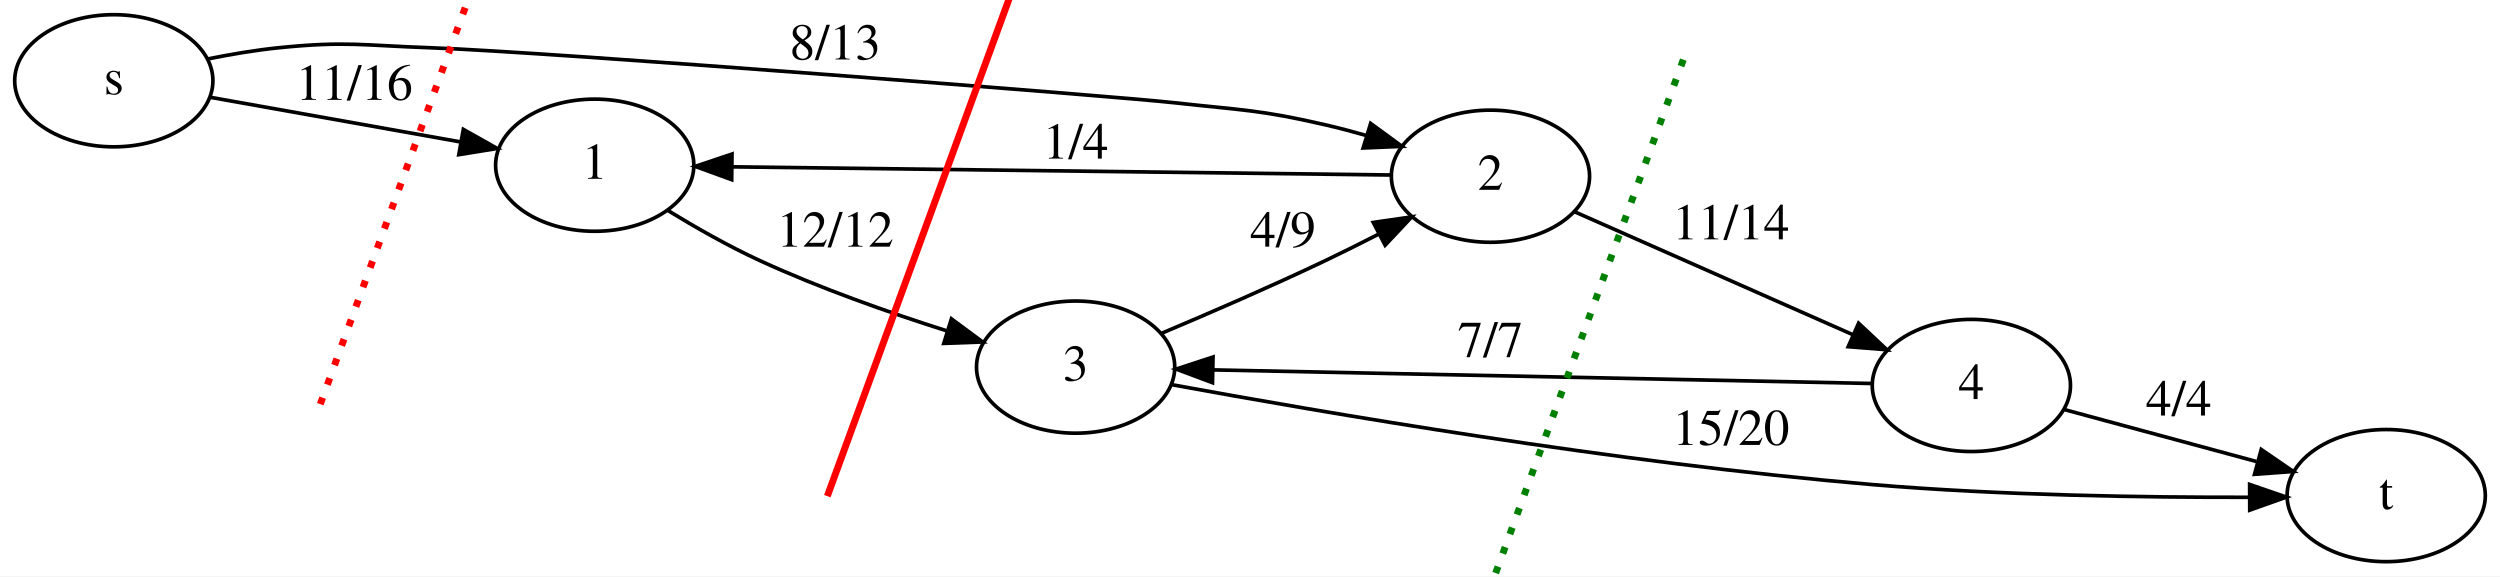
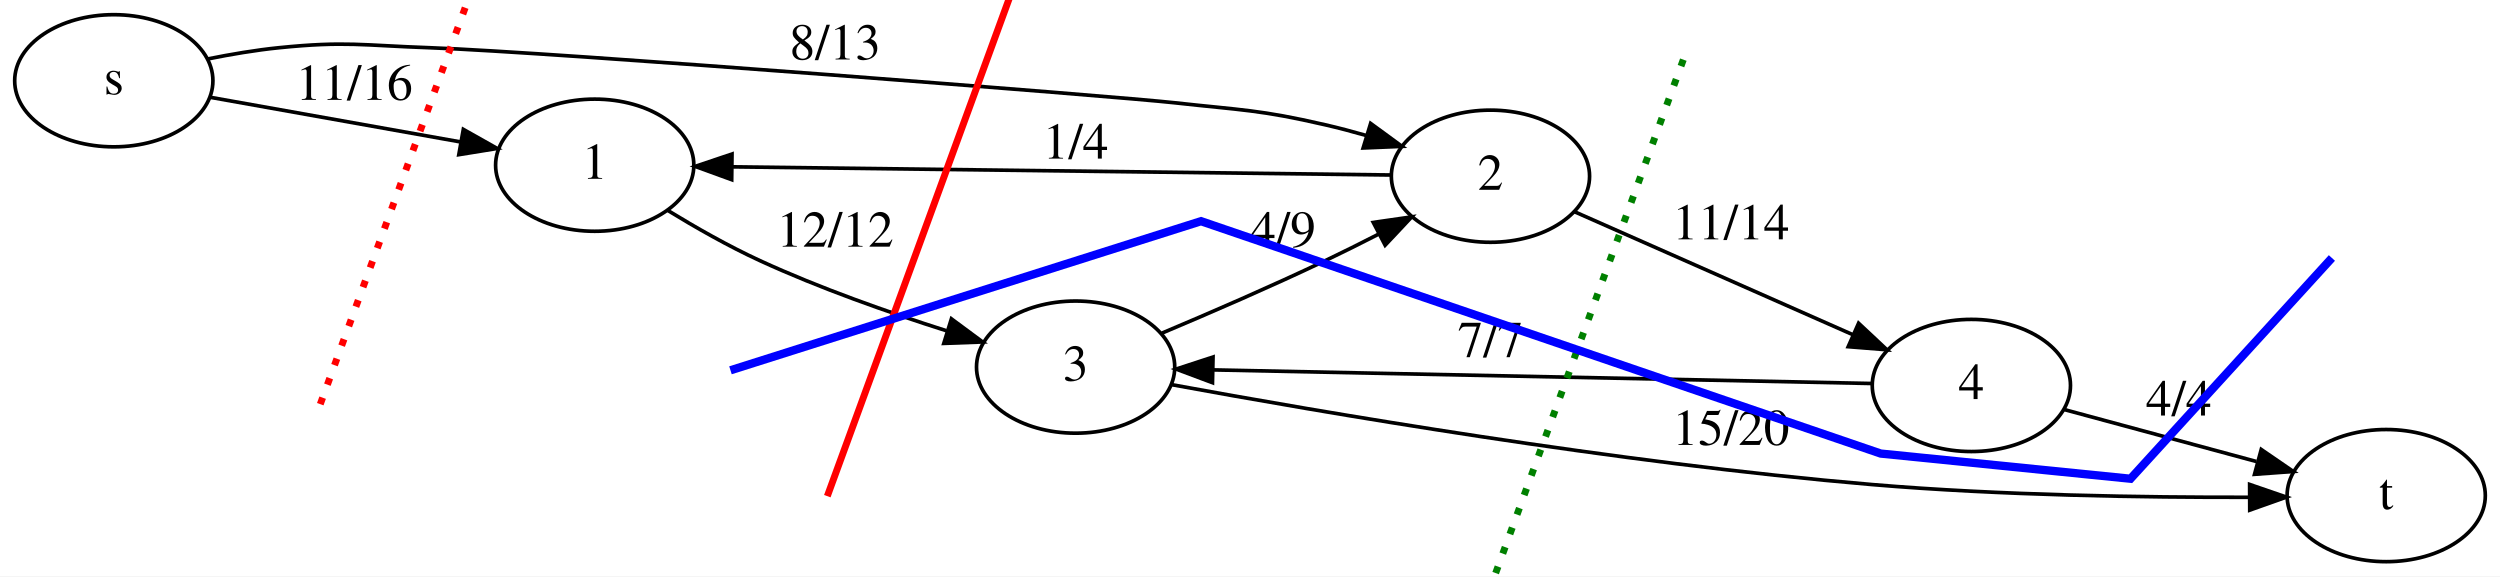
- <svg xmlns="http://www.w3.org/2000/svg" id="svg1937" version="1.1" viewBox="0.00 0.00 681.00 157.00" height="157pt" width="681pt">
+ <svg xmlns="http://www.w3.org/2000/svg" width="681pt" height="157pt" viewBox="0.00 0.00 681.00 157.00" version="1.1" id="svg1937">
  <defs id="defs1941" />
-   <g transform="scale(1 1) rotate(0) translate(4 153)" class="graph" id="graph0">
-     <polygon id="polygon1811" points="-4,4 -4,-153 677,-153 677,4 -4,4" stroke="transparent" fill="white" />
-     <g class="node" id="node1">
-       <ellipse id="ellipse1815" ry="18" rx="27" cy="-131" cx="27" stroke="black" fill="none" />
-       <text id="text1817" font-size="14.00" font-family="Times,serif" y="-127.3" x="27" text-anchor="middle">s</text>
+   <g id="graph0" class="graph" transform="scale(1 1) rotate(0) translate(4 153)">
+     <polygon fill="white" stroke="transparent" points="-4,4 -4,-153 677,-153 677,4 -4,4" id="polygon1811" />
+     <g id="node1" class="node">
+       <ellipse fill="none" stroke="black" cx="27" cy="-131" rx="27" ry="18" id="ellipse1815" />
+       <text text-anchor="middle" x="27" y="-127.3" font-family="Times,serif" font-size="14.00" id="text1817">s</text>
    </g>
-     <g class="node" id="node2">
-       <ellipse id="ellipse1822" ry="18" rx="27" cy="-108" cx="158" stroke="black" fill="none" />
-       <text id="text1824" font-size="14.00" font-family="Times,serif" y="-104.3" x="158" text-anchor="middle">1</text>
+     <g id="node2" class="node">
+       <ellipse fill="none" stroke="black" cx="158" cy="-108" rx="27" ry="18" id="ellipse1822" />
+       <text text-anchor="middle" x="158" y="-104.3" font-family="Times,serif" font-size="14.00" id="text1824">1</text>
    </g>
-     <g class="edge" id="edge1">
-       <path id="path1829" d="M53.18,-126.51C72.59,-123.05 99.67,-118.22 121.32,-114.36" stroke="black" fill="none" />
-       <polygon id="polygon1831" points="122.21,-117.76 131.44,-112.56 120.98,-110.87 122.21,-117.76" stroke="black" fill="black" />
-       <text id="text1833" font-size="14.00" font-family="Times,serif" y="-125.8" x="92.5" text-anchor="middle">11/16</text>
+     <g id="edge1" class="edge">
+       <path fill="none" stroke="black" d="M53.18,-126.51C72.59,-123.05 99.67,-118.22 121.32,-114.36" id="path1829" />
+       <polygon fill="black" stroke="black" points="122.21,-117.76 131.44,-112.56 120.98,-110.87 122.21,-117.76" id="polygon1831" />
+       <text text-anchor="middle" x="92.5" y="-125.8" font-family="Times,serif" font-size="14.00" id="text1833">11/16</text>
    </g>
-     <g class="node" id="node3">
-       <ellipse id="ellipse1838" ry="18" rx="27" cy="-105" cx="402" stroke="black" fill="none" />
-       <text id="text1840" font-size="14.00" font-family="Times,serif" y="-101.3" x="402" text-anchor="middle">2</text>
+     <g id="node3" class="node">
+       <ellipse fill="none" stroke="black" cx="402" cy="-105" rx="27" ry="18" id="ellipse1838" />
+       <text text-anchor="middle" x="402" y="-101.3" font-family="Times,serif" font-size="14.00" id="text1840">2</text>
    </g>
-     <g class="edge" id="edge2">
-       <path id="path1845" d="M52.53,-136.93C58.84,-138.2 65.64,-139.36 72,-140 90.13,-141.84 94.79,-140.63 113,-140 145.45,-138.87 300.93,-126.68 316,-125 334.3,-122.96 339.05,-123.14 357,-119 360.65,-118.16 364.44,-117.16 368.19,-116.08" stroke="black" fill="none" />
-       <polygon id="polygon1847" points="369.36,-119.38 377.9,-113.13 367.32,-112.69 369.36,-119.38" stroke="black" fill="black" />
-       <text id="text1849" font-size="14.00" font-family="Times,serif" y="-136.8" x="223.5" text-anchor="middle">8/13</text>
+     <g id="edge2" class="edge">
+       <path fill="none" stroke="black" d="M52.53,-136.93C58.84,-138.2 65.64,-139.36 72,-140 90.13,-141.84 94.79,-140.63 113,-140 145.45,-138.87 300.93,-126.68 316,-125 334.3,-122.96 339.05,-123.14 357,-119 360.65,-118.16 364.44,-117.16 368.19,-116.08" id="path1845" />
+       <polygon fill="black" stroke="black" points="369.36,-119.38 377.9,-113.13 367.32,-112.69 369.36,-119.38" id="polygon1847" />
+       <text text-anchor="middle" x="223.5" y="-136.8" font-family="Times,serif" font-size="14.00" id="text1849">8/13</text>
    </g>
-     <g class="node" id="node4">
-       <ellipse id="ellipse1854" ry="18" rx="27" cy="-53" cx="289" stroke="black" fill="none" />
-       <text id="text1856" font-size="14.00" font-family="Times,serif" y="-49.3" x="289" text-anchor="middle">3</text>
+     <g id="node4" class="node">
+       <ellipse fill="none" stroke="black" cx="289" cy="-53" rx="27" ry="18" id="ellipse1854" />
+       <text text-anchor="middle" x="289" y="-49.3" font-family="Times,serif" font-size="14.00" id="text1856">3</text>
    </g>
-     <g class="edge" id="edge3">
-       <path id="path1861" d="M177.82,-95.73C185.44,-91.06 194.46,-85.93 203,-82 219.27,-74.51 238.05,-67.91 253.81,-62.9" stroke="black" fill="none" />
-       <polygon id="polygon1863" points="255.16,-66.15 263.67,-59.85 253.09,-59.46 255.16,-66.15" stroke="black" fill="black" />
-       <text id="text1865" font-size="14.00" font-family="Times,serif" y="-85.8" x="223.5" text-anchor="middle">12/12</text>
+     <g id="edge3" class="edge">
+       <path fill="none" stroke="black" d="M177.82,-95.73C185.44,-91.06 194.46,-85.93 203,-82 219.27,-74.51 238.05,-67.91 253.81,-62.9" id="path1861" />
+       <polygon fill="black" stroke="black" points="255.16,-66.15 263.67,-59.85 253.09,-59.46 255.16,-66.15" id="polygon1863" />
+       <text text-anchor="middle" x="223.5" y="-85.8" font-family="Times,serif" font-size="14.00" id="text1865">12/12</text>
    </g>
-     <g class="edge" id="edge4">
-       <path id="path1870" d="M374.67,-105.33C331.33,-105.86 244.83,-106.94 195.57,-107.55" stroke="black" fill="none" />
-       <polygon id="polygon1872" points="195.31,-104.05 185.36,-107.67 195.4,-111.05 195.31,-104.05" stroke="black" fill="black" />
-       <text id="text1874" font-size="14.00" font-family="Times,serif" y="-109.8" x="289" text-anchor="middle">1/4</text>
+     <g id="edge4" class="edge">
+       <path fill="none" stroke="black" d="M374.67,-105.33C331.33,-105.86 244.83,-106.94 195.57,-107.55" id="path1870" />
+       <polygon fill="black" stroke="black" points="195.31,-104.05 185.36,-107.67 195.4,-111.05 195.31,-104.05" id="polygon1872" />
+       <text text-anchor="middle" x="289" y="-109.8" font-family="Times,serif" font-size="14.00" id="text1874">1/4</text>
    </g>
-     <g class="node" id="node5">
-       <ellipse id="ellipse1879" ry="18" rx="27" cy="-48" cx="533" stroke="black" fill="none" />
-       <text id="text1881" font-size="14.00" font-family="Times,serif" y="-44.3" x="533" text-anchor="middle">4</text>
+     <g id="node5" class="node">
+       <ellipse fill="none" stroke="black" cx="533" cy="-48" rx="27" ry="18" id="ellipse1879" />
+       <text text-anchor="middle" x="533" y="-44.3" font-family="Times,serif" font-size="14.00" id="text1881">4</text>
    </g>
-     <g class="edge" id="edge5">
-       <path id="path1886" d="M424.88,-95.33C445.73,-86.12 477.33,-72.15 500.82,-61.78" stroke="black" fill="none" />
-       <polygon id="polygon1888" points="502.28,-64.96 510.01,-57.72 499.45,-58.56 502.28,-64.96" stroke="black" fill="black" />
-       <text id="text1890" font-size="14.00" font-family="Times,serif" y="-87.8" x="467.5" text-anchor="middle">11/14</text>
+     <g id="edge5" class="edge">
+       <path fill="none" stroke="black" d="M424.88,-95.33C445.73,-86.12 477.33,-72.15 500.82,-61.78" id="path1886" />
+       <polygon fill="black" stroke="black" points="502.28,-64.96 510.01,-57.72 499.45,-58.56 502.28,-64.96" id="polygon1888" />
+       <text text-anchor="middle" x="467.5" y="-87.8" font-family="Times,serif" font-size="14.00" id="text1890">11/14</text>
    </g>
-     <g class="edge" id="edge6">
-       <path id="path1895" d="M312.52,-62.26C325.61,-67.77 342.36,-75.02 357,-82 361.74,-84.26 366.72,-86.75 371.55,-89.23" stroke="black" fill="none" />
-       <polygon id="polygon1897" points="370.08,-92.41 380.56,-93.92 373.31,-86.2 370.08,-92.41" stroke="black" fill="black" />
-       <text id="text1899" font-size="14.00" font-family="Times,serif" y="-85.8" x="345.5" text-anchor="middle">4/9</text>
+     <g id="edge6" class="edge">
+       <path fill="none" stroke="black" d="M312.52,-62.26C325.61,-67.77 342.36,-75.02 357,-82 361.74,-84.26 366.72,-86.75 371.55,-89.23" id="path1895" />
+       <polygon fill="black" stroke="black" points="370.08,-92.41 380.56,-93.92 373.31,-86.2 370.08,-92.41" id="polygon1897" />
+       <text text-anchor="middle" x="345.5" y="-85.8" font-family="Times,serif" font-size="14.00" id="text1899">4/9</text>
    </g>
-     <g class="node" id="node6">
-       <ellipse id="ellipse1904" ry="18" rx="27" cy="-18" cx="646" stroke="black" fill="none" />
-       <text id="text1906" font-size="14.00" font-family="Times,serif" y="-14.3" x="646" text-anchor="middle">t</text>
+     <g id="node6" class="node">
+       <ellipse fill="none" stroke="black" cx="646" cy="-18" rx="27" ry="18" id="ellipse1904" />
+       <text text-anchor="middle" x="646" y="-14.3" font-family="Times,serif" font-size="14.00" id="text1906">t</text>
    </g>
-     <g class="edge" id="edge7">
-       <path id="path1911" d="M315.15,-48.22C355.32,-40.84 436.49,-26.88 506,-21 540.76,-18.06 580.58,-17.48 608.66,-17.54" stroke="black" fill="none" />
-       <polygon id="polygon1913" points="608.8,-21.04 618.82,-17.59 608.83,-14.04 608.8,-21.04" stroke="black" fill="black" />
-       <text id="text1915" font-size="14.00" font-family="Times,serif" y="-31.8" x="467.5" text-anchor="middle">15/20</text>
+     <g id="edge7" class="edge">
+       <path fill="none" stroke="black" d="M315.15,-48.22C355.32,-40.84 436.49,-26.88 506,-21 540.76,-18.06 580.58,-17.48 608.66,-17.54" id="path1911" />
+       <polygon fill="black" stroke="black" points="608.8,-21.04 618.82,-17.59 608.83,-14.04 608.8,-21.04" id="polygon1913" />
+       <text text-anchor="middle" x="467.5" y="-31.8" font-family="Times,serif" font-size="14.00" id="text1915">15/20</text>
    </g>
-     <g class="edge" id="edge8">
-       <path id="path1920" d="M505.67,-48.54C462.33,-49.44 375.83,-51.23 326.57,-52.24" stroke="black" fill="none" />
-       <polygon id="polygon1922" points="326.28,-48.75 316.36,-52.46 326.43,-55.75 326.28,-48.75" stroke="black" fill="black" />
-       <text id="text1924" font-size="14.00" font-family="Times,serif" y="-55.8" x="402" text-anchor="middle">7/7</text>
+     <g id="edge8" class="edge">
+       <path fill="none" stroke="black" d="M505.67,-48.54C462.33,-49.44 375.83,-51.23 326.57,-52.24" id="path1920" />
+       <polygon fill="black" stroke="black" points="326.28,-48.75 316.36,-52.46 326.43,-55.75 326.28,-48.75" id="polygon1922" />
+       <text text-anchor="middle" x="402" y="-55.8" font-family="Times,serif" font-size="14.00" id="text1924">7/7</text>
    </g>
-     <g class="edge" id="edge9">
-       <path id="path1929" d="M558.36,-41.42C573.69,-37.27 593.7,-31.87 610.62,-27.29" stroke="black" fill="none" />
-       <polygon id="polygon1931" points="611.96,-30.56 620.7,-24.57 610.13,-23.8 611.96,-30.56" stroke="black" fill="black" />
-       <text id="text1933" font-size="14.00" font-family="Times,serif" y="-39.8" x="589.5" text-anchor="middle">4/4</text>
+     <g id="edge9" class="edge">
+       <path fill="none" stroke="black" d="M558.36,-41.42C573.69,-37.27 593.7,-31.87 610.62,-27.29" id="path1929" />
+       <polygon fill="black" stroke="black" points="611.96,-30.56 620.7,-24.57 610.13,-23.8 611.96,-30.56" id="polygon1931" />
+       <text text-anchor="middle" x="589.5" y="-39.8" font-family="Times,serif" font-size="14.00" id="text1933">4/4</text>
    </g>
  </g>
-   <path id="path1945" d="M 279.155,-12.011 225.36,135.158" style="fill:none;stroke:#ff0000;stroke-width:1.885;stroke-linecap:butt;stroke-linejoin:miter;stroke-opacity:1;stroke-miterlimit:4;stroke-dasharray:none" />
-   <path style="fill:none;stroke:#ff0000;stroke-width:1.885;stroke-linecap:butt;stroke-linejoin:miter;stroke-miterlimit:4;stroke-dasharray:1.885,3.77;stroke-opacity:1;stroke-dashoffset:0" d="M 140.305,-35.079 86.51,112.091" id="path1945-7" />
-   <path id="path1945-7-5" d="M 458.54,16.247 404.746,163.417" style="fill:#008000;stroke:#008000;stroke-width:1.885;stroke-linecap:butt;stroke-linejoin:miter;stroke-miterlimit:4;stroke-dasharray:1.885, 3.77;stroke-dashoffset:0;stroke-opacity:1" />
+   <path style="fill:none;stroke:#ff0000;stroke-width:1.885;stroke-linecap:butt;stroke-linejoin:miter;stroke-opacity:1;stroke-miterlimit:4;stroke-dasharray:none" d="M 279.155,-12.011 225.36,135.158" id="path1945" />
+   <path id="path1945-7" d="M 140.305,-35.079 86.51,112.091" style="fill:none;stroke:#ff0000;stroke-width:1.885;stroke-linecap:butt;stroke-linejoin:miter;stroke-miterlimit:4;stroke-dasharray:1.885,3.77;stroke-opacity:1;stroke-dashoffset:0" />
+   <path style="fill:#008000;stroke:#008000;stroke-width:1.885;stroke-linecap:butt;stroke-linejoin:miter;stroke-miterlimit:4;stroke-dasharray:1.885, 3.77;stroke-dashoffset:0;stroke-opacity:1" d="M 458.54,16.247 404.746,163.417" id="path1945-7-5" />
+   <path id="path1109" d="m 198.981,100.869 128.174,-40.616 185.152,63.298 68.043,6.858 54.861,-60.135" style="fill:none;stroke:#0000ff;stroke-width:2.268;stroke-linecap:butt;stroke-linejoin:miter;stroke-opacity:1;stroke-miterlimit:4;stroke-dasharray:none" />
</svg>
